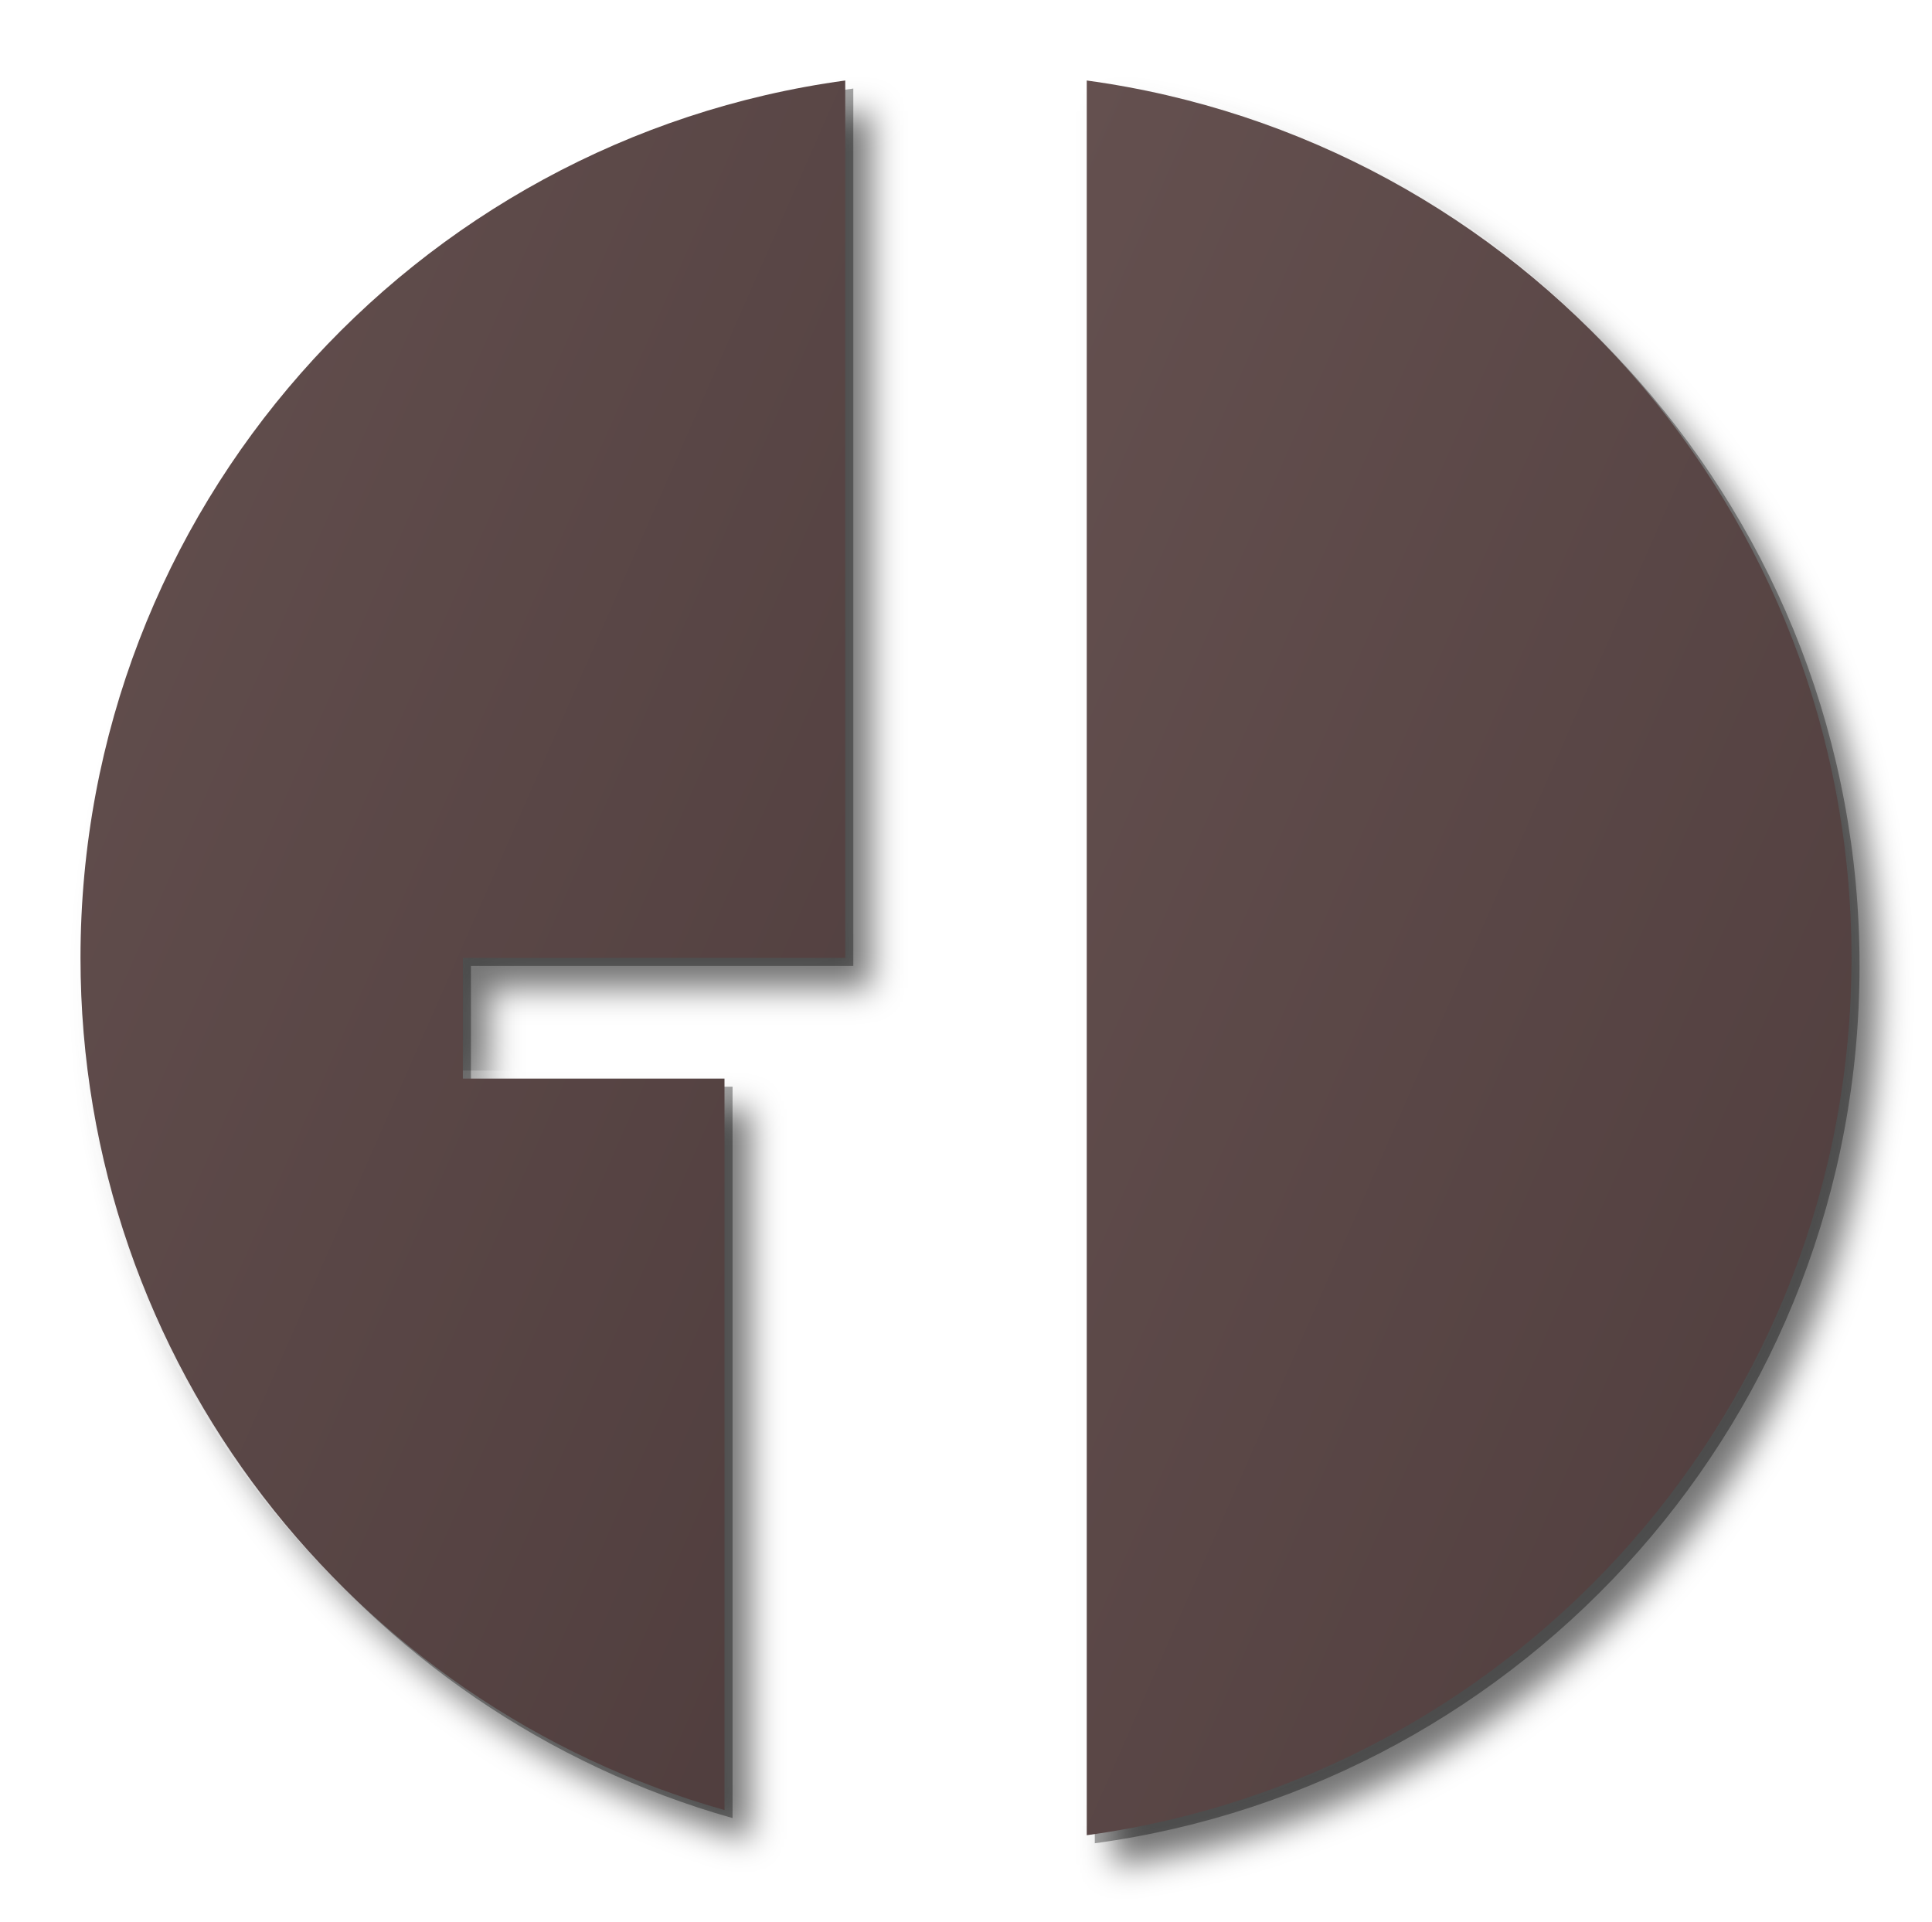
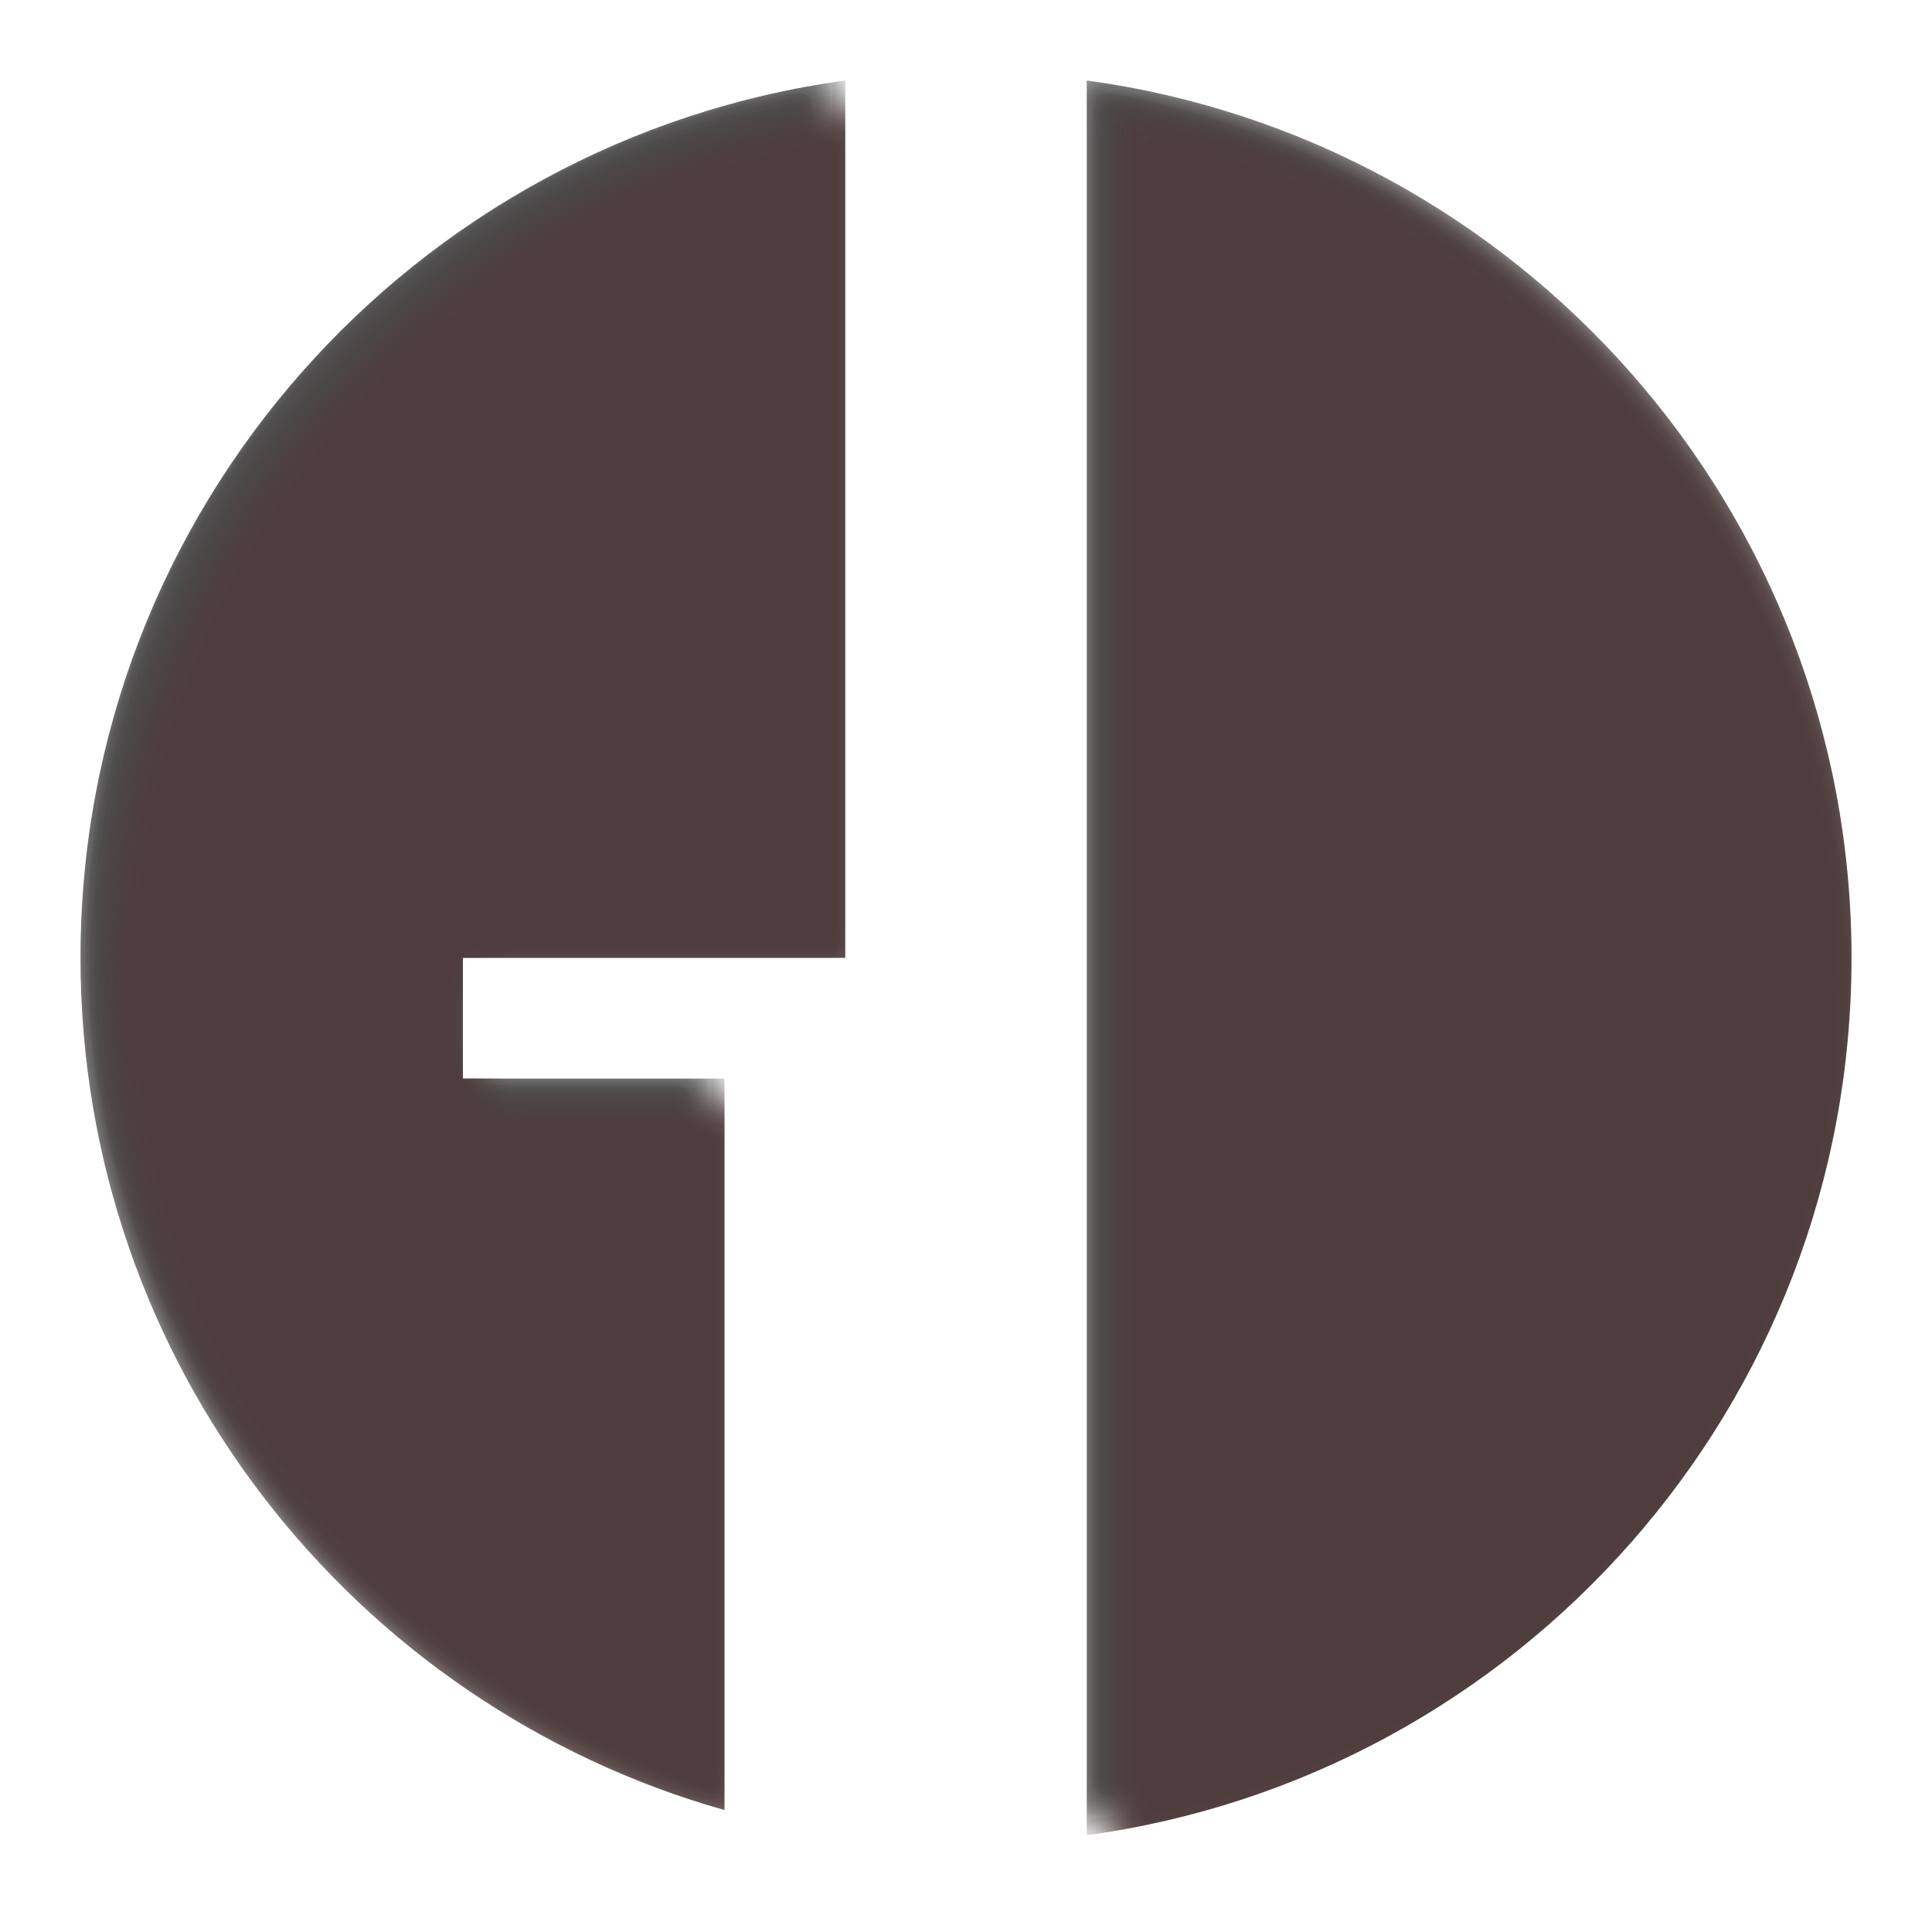
- <svg xmlns="http://www.w3.org/2000/svg" viewBox="-8 -8 192 191" role="img" aria-label="Gofio Design">
+ <svg xmlns="http://www.w3.org/2000/svg" viewBox="0 0 192 191" width="192" height="191" role="img" aria-label="Gofio Design">
  <defs>
-     <filter id="b" x="-10%" y="-10%" width="120%" height="120%">
+     <filter id="bf" x="-10%" y="-10%" width="120%" height="120%">
      <feGaussianBlur stdDeviation="1.6" />
    </filter>
-     <linearGradient id="f" x1="0" y1="0" x2="1" y2="1">
+     <filter id="sf" x="-5%" y="-20%" width="110%" height="140%">
+       <feGaussianBlur stdDeviation="0.6" />
+     </filter>
+     <linearGradient id="ff" x1="0" y1="0" x2="1" y2="1">
      <stop offset="0" stop-color="#64504F" />
      <stop offset="1" stop-color="#4F3D3D" />
    </linearGradient>
  </defs>
-   <g transform="translate(2.6 3)" fill="rgba(0,0,0,0.55)" filter="url(#b)">
-     <path d="M64 99.189V171.876C27.064 161.429 0 127.47 0 87.189C0 42.658 33.076 5.853 76 0V87.189H38V99.189H64Z" />
-     <path d="M100 1.52588e-05C142.924 5.853 176 42.658 176 87.189C176 131.719 142.924 168.525 100 174.377L100 1.52588e-05Z" />
-   </g>
-   <g transform="translate(-1.6 -1.6)" fill="rgba(255,255,255,0.16)" filter="url(#b)">
-     <path d="M64 99.189V171.876C27.064 161.429 0 127.47 0 87.189C0 42.658 33.076 5.853 76 0V87.189H38V99.189H64Z" />
-     <path d="M100 1.52588e-05C142.924 5.853 176 42.658 176 87.189C176 131.719 142.924 168.525 100 174.377L100 1.52588e-05Z" />
-   </g>
-   <g transform="translate(-0.8 -0.8)" fill="rgba(255,255,255,0.22)">
-     <path d="M64 99.189V171.876C27.064 161.429 0 127.47 0 87.189C0 42.658 33.076 5.853 76 0V87.189H38V99.189H64Z" />
-     <path d="M100 1.52588e-05C142.924 5.853 176 42.658 176 87.189C176 131.719 142.924 168.525 100 174.377L100 1.52588e-05Z" />
-   </g>
-   <g transform="translate(0.8 0.8)" fill="rgba(0,0,0,0.35)">
-     <path d="M64 99.189V171.876C27.064 161.429 0 127.47 0 87.189C0 42.658 33.076 5.853 76 0V87.189H38V99.189H64Z" />
-     <path d="M100 1.52588e-05C142.924 5.853 176 42.658 176 87.189C176 131.719 142.924 168.525 100 174.377L100 1.52588e-05Z" />
-   </g>
-   <g fill="url(#f)">
-     <path d="M64 99.189V171.876C27.064 161.429 0 127.47 0 87.189C0 42.658 33.076 5.853 76 0V87.189H38V99.189H64Z" />
-     <path d="M100 1.52588e-05C142.924 5.853 176 42.658 176 87.189C176 131.719 142.924 168.525 100 174.377L100 1.52588e-05Z" />
+   <g transform="translate(8.00 8.00) scale(1)">
+     <clipPath id="cf">
+       <path d="M64 99.189V171.876C27.064 161.429 0 127.47 0 87.189C0 42.658 33.076 5.853 76 0V87.189H38V99.189H64Z" />
+       <path d="M100 1.52588e-05C142.924 5.853 176 42.658 176 87.189C176 131.719 142.924 168.525 100 174.377L100 1.52588e-05Z" />
+     </clipPath>
+     <g clip-path="url(#cf)">
+       <rect x="-10" y="-10" width="200" height="200" fill="rgba(255,255,255,0.22)" />
+       <g transform="translate(-1.3 -1.3)" fill="rgba(20,10,10,0.75)" filter="url(#bf)">
+         <path d="M64 99.189V171.876C27.064 161.429 0 127.47 0 87.189C0 42.658 33.076 5.853 76 0V87.189H38V99.189H64Z" />
+         <path d="M100 1.52588e-05C142.924 5.853 176 42.658 176 87.189C176 131.719 142.924 168.525 100 174.377L100 1.52588e-05Z" />
+       </g>
+       <g transform="translate(2.4 2.4)" fill="#4F3E3E" filter="url(#bf)">
+         <path d="M64 99.189V171.876C27.064 161.429 0 127.47 0 87.189C0 42.658 33.076 5.853 76 0V87.189H38V99.189H64Z" />
+         <path d="M100 1.52588e-05C142.924 5.853 176 42.658 176 87.189C176 131.719 142.924 168.525 100 174.377L100 1.52588e-05Z" />
+       </g>
+     </g>
  </g>
</svg>
